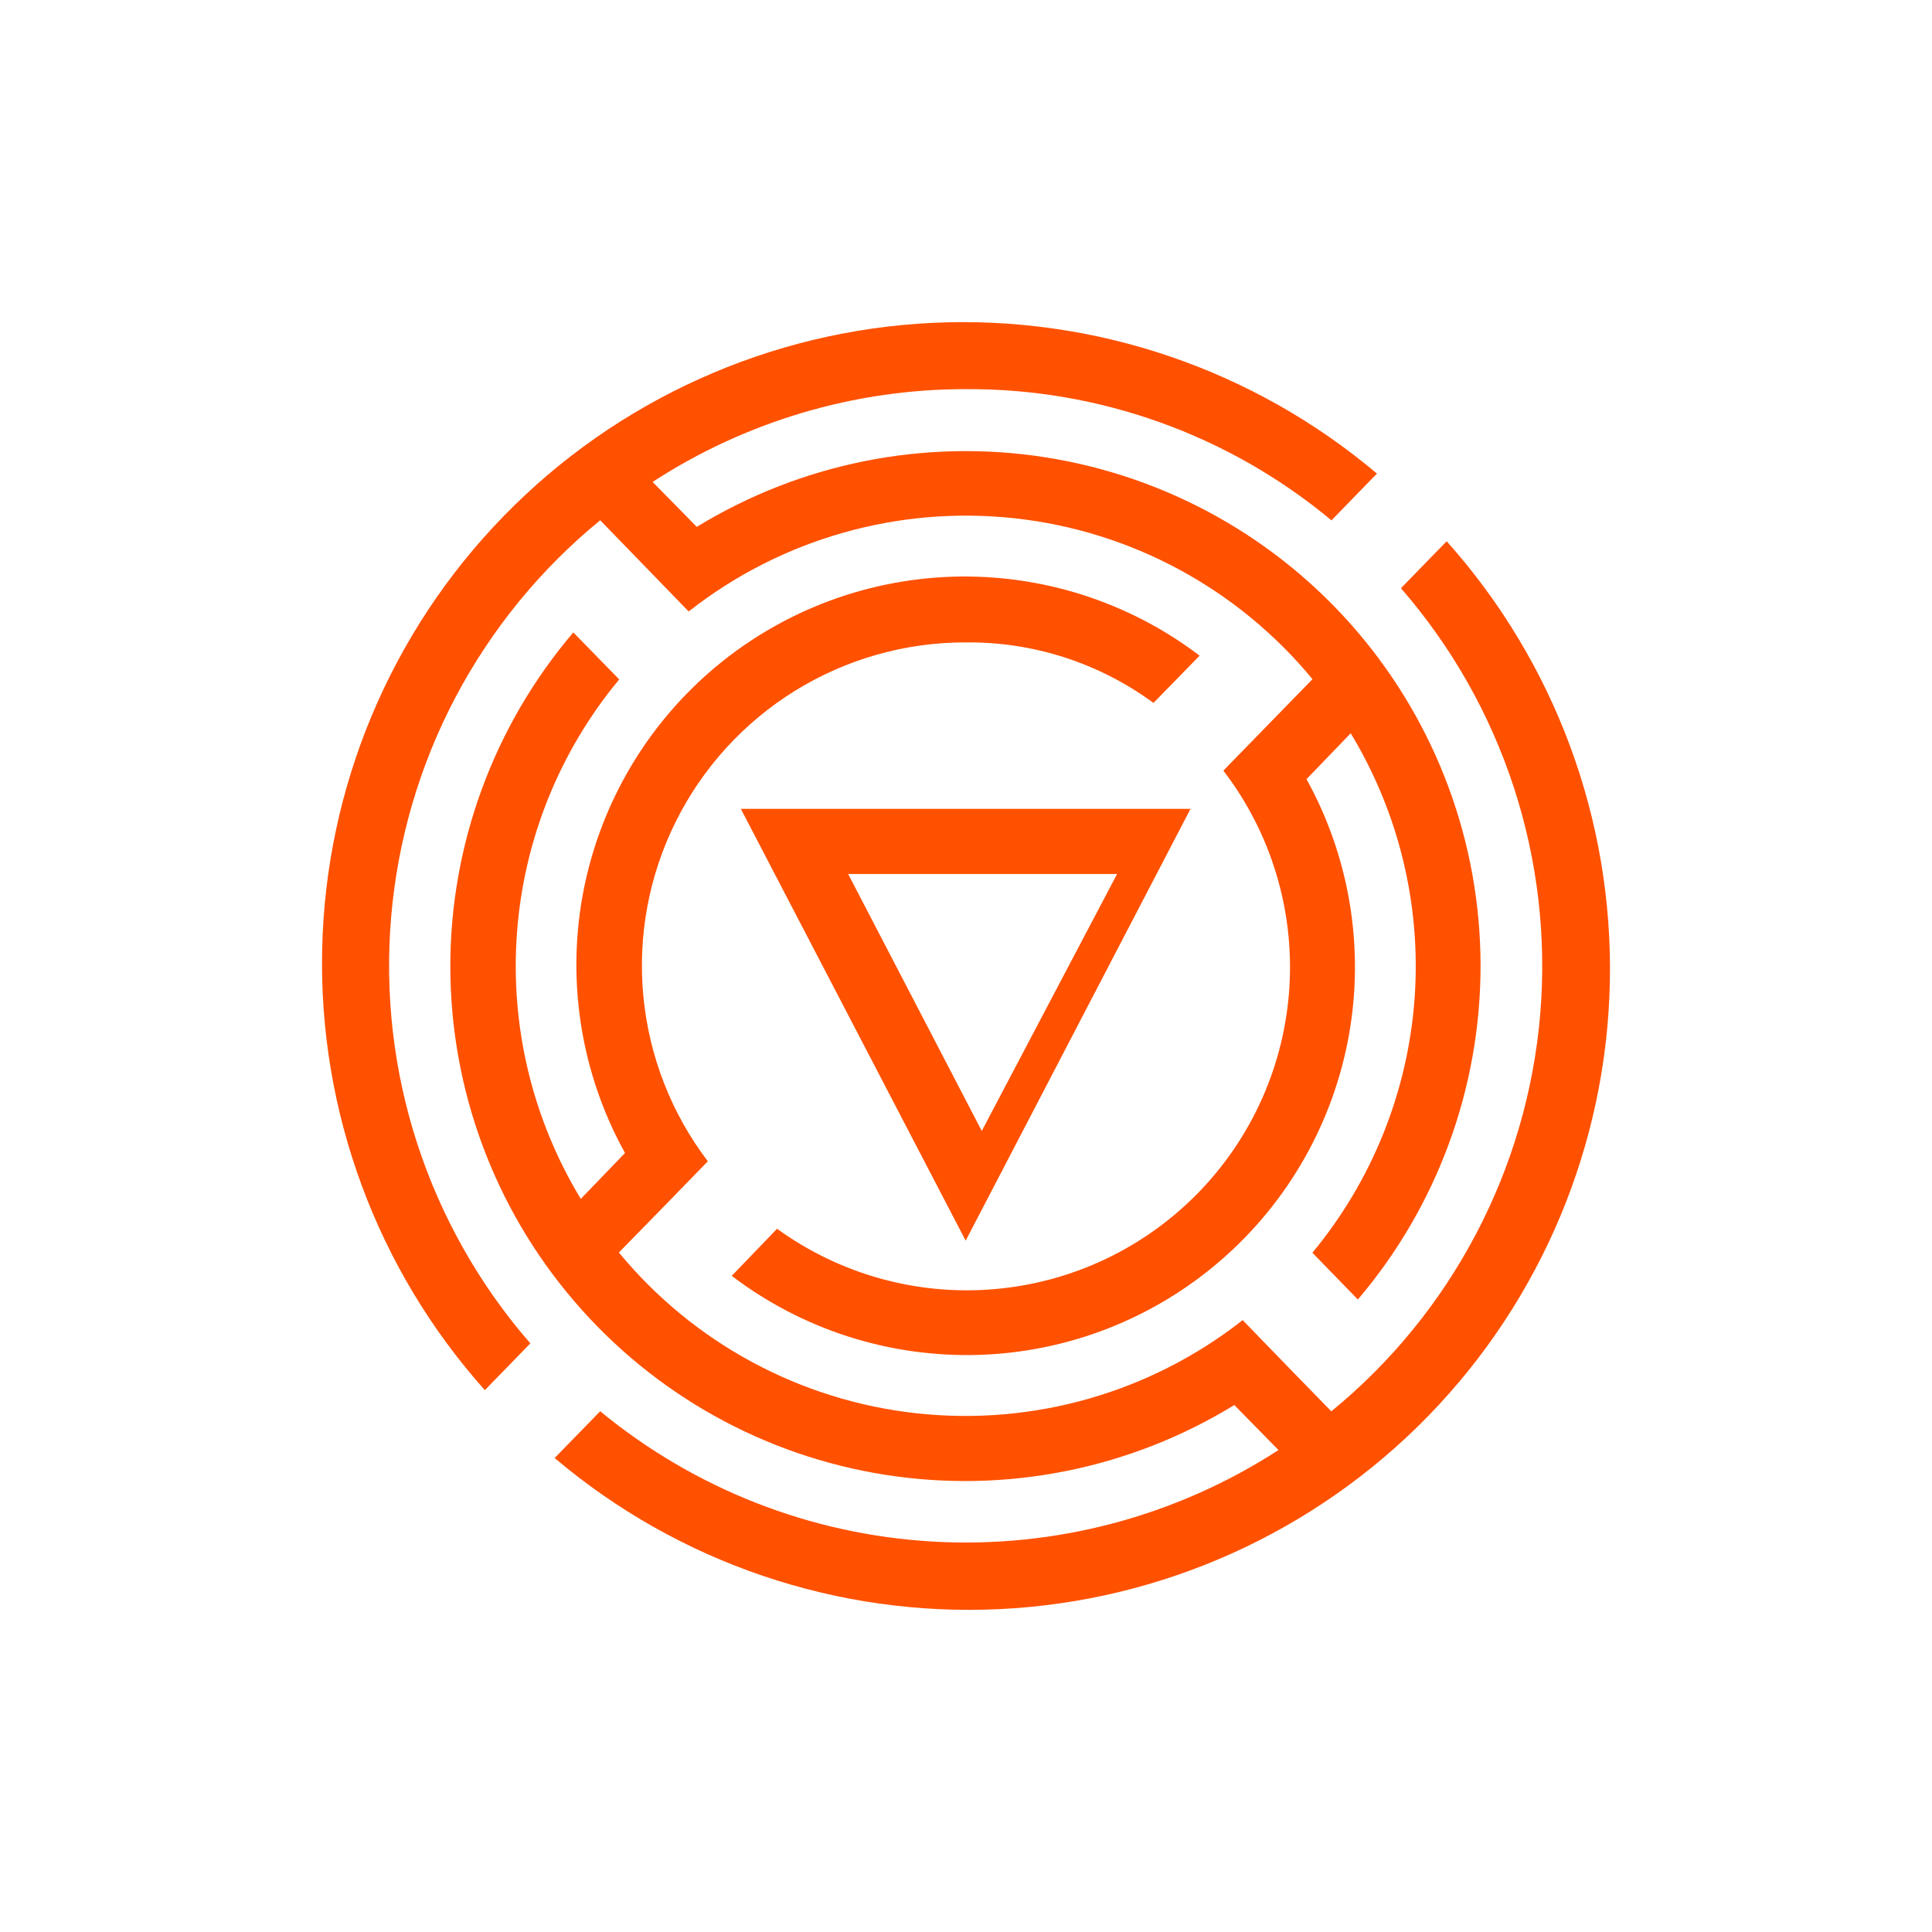
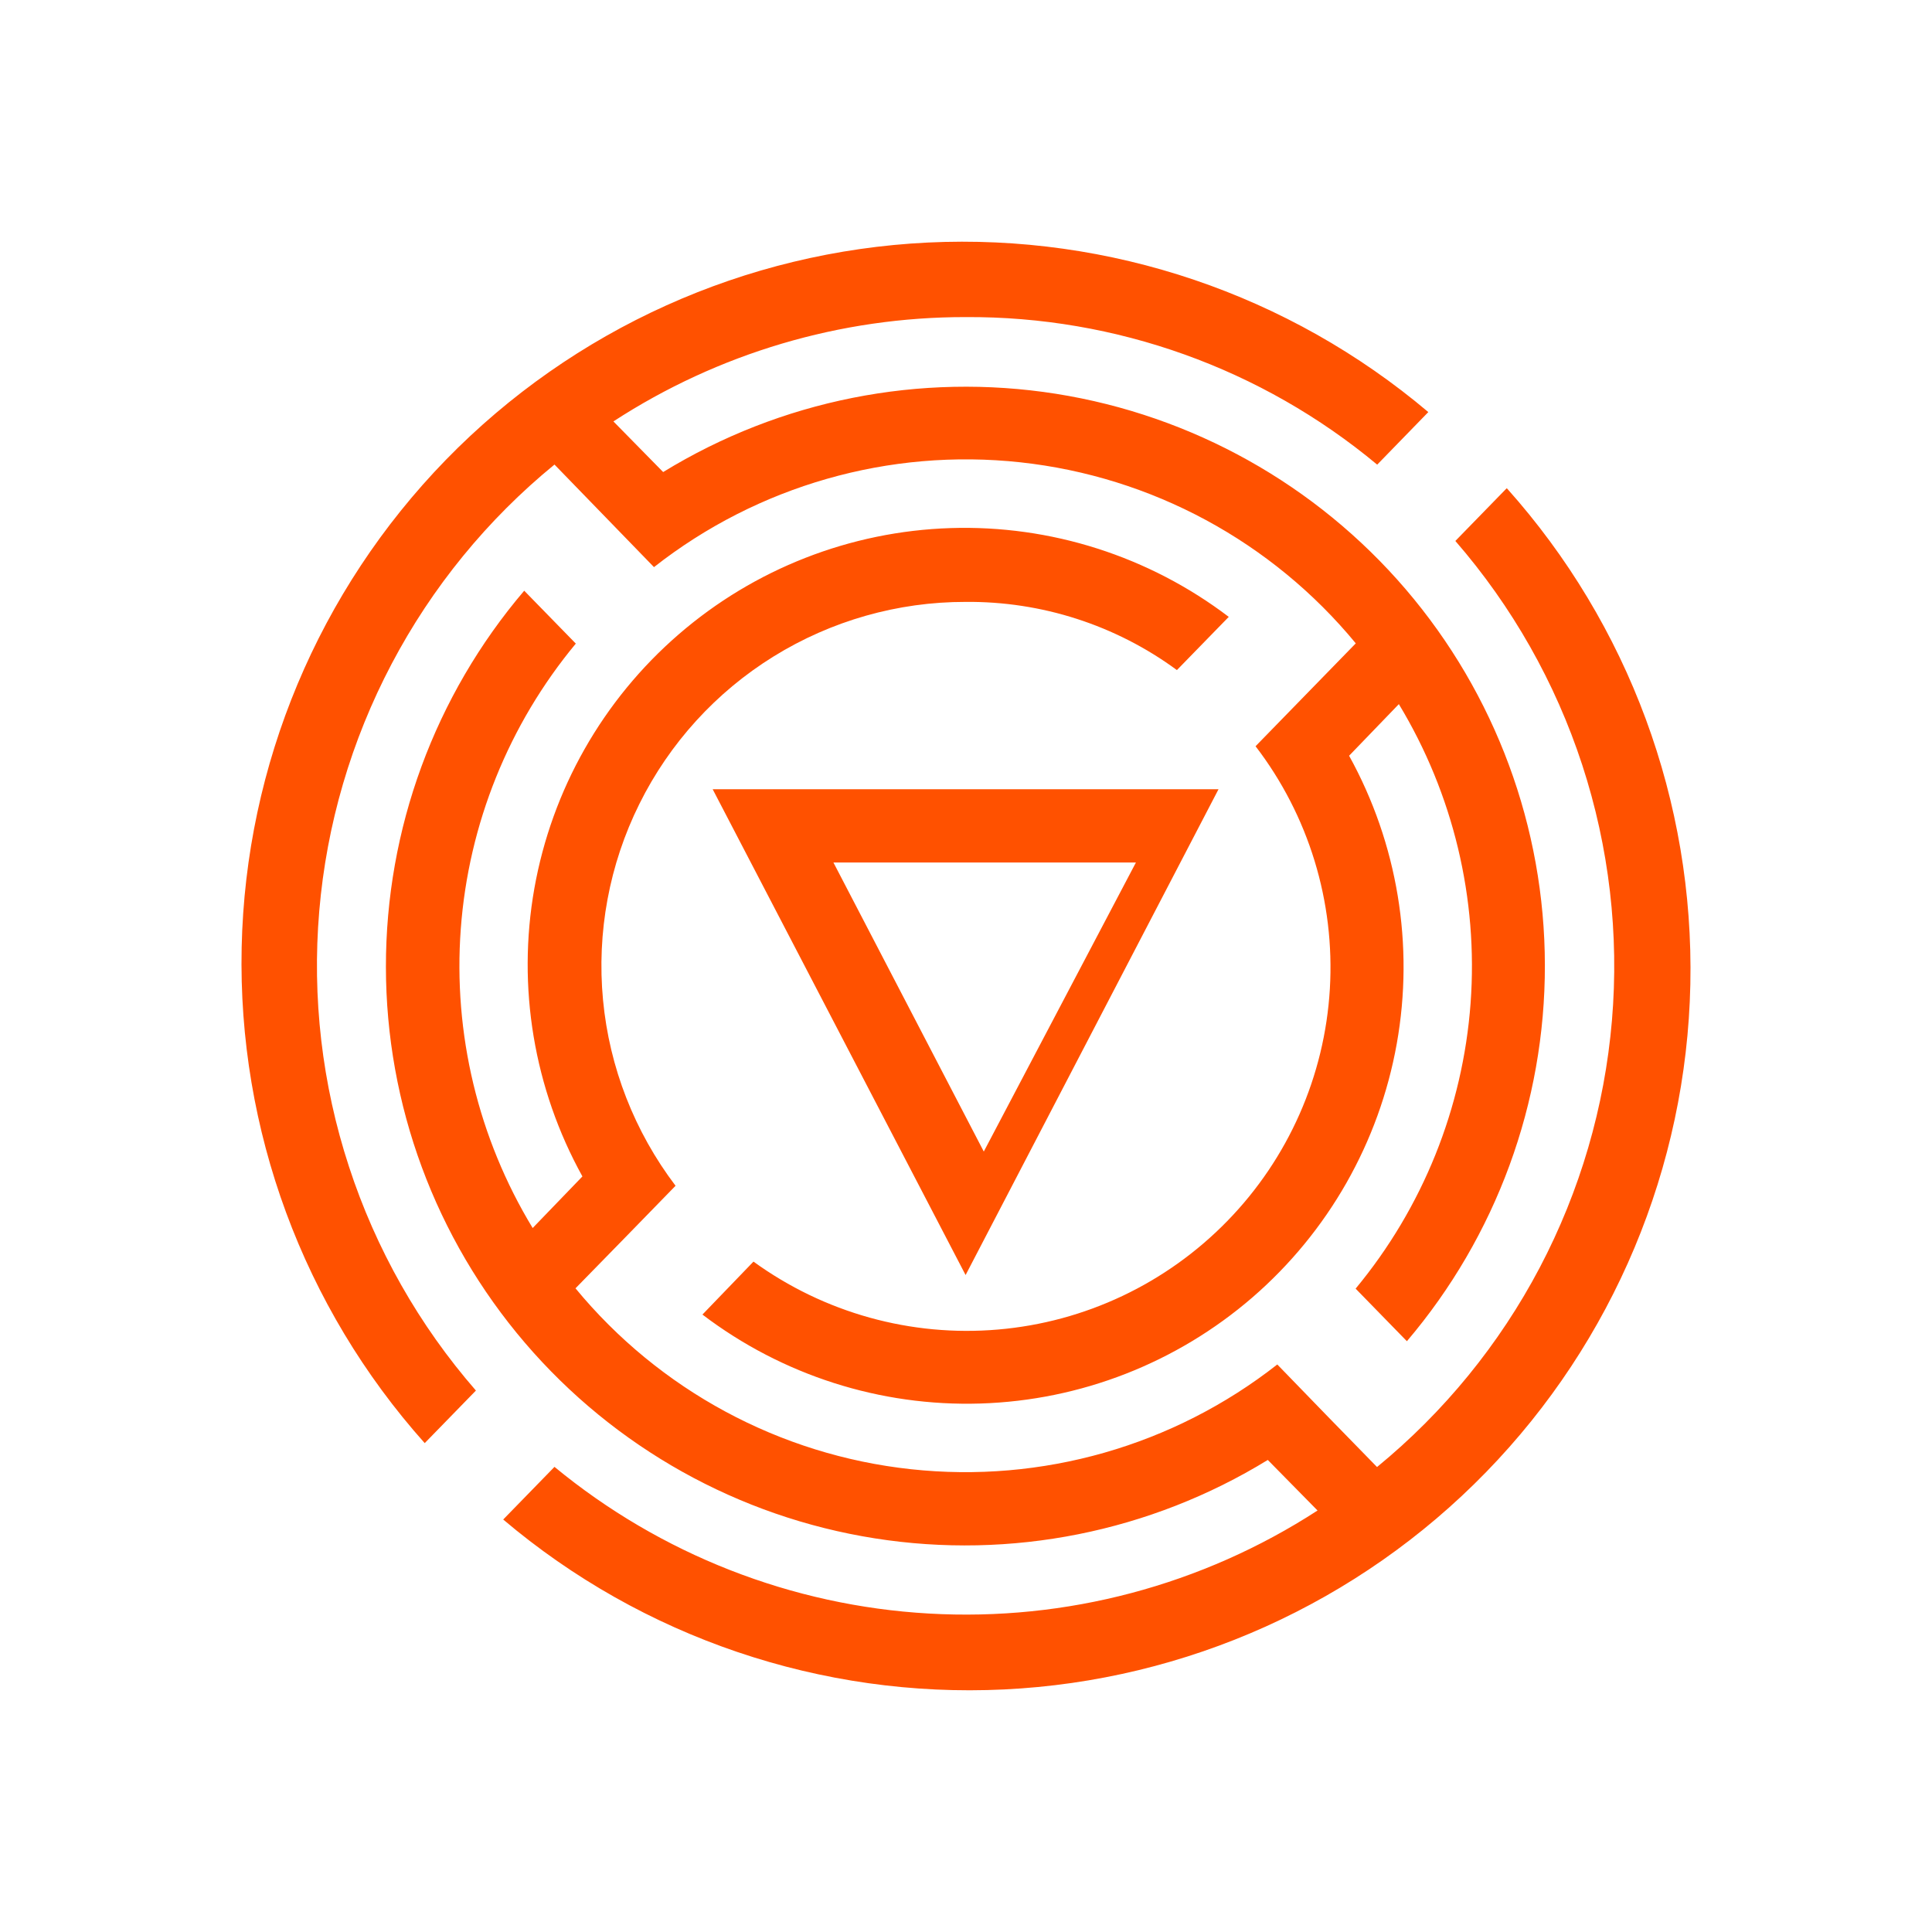
<svg xmlns="http://www.w3.org/2000/svg" width="24" height="24" viewBox="0 0 24 24" fill="none">
-   <path fill-rule="evenodd" clip-rule="evenodd" d="M7.456 6.463L8.555 7.596C9.7 6.696 11.152 6.281 12.601 6.438C14.049 6.595 15.378 7.313 16.304 8.437L15.197 9.573C15.784 10.338 16.075 11.29 16.018 12.252C15.961 13.215 15.559 14.125 14.886 14.816C14.213 15.507 13.314 15.932 12.353 16.014C11.392 16.097 10.434 15.83 9.653 15.264L9.09 15.849C9.97 16.519 11.054 16.865 12.16 16.831C13.265 16.796 14.325 16.383 15.162 15.659C15.999 14.936 16.562 13.947 16.757 12.858C16.951 11.77 16.765 10.647 16.23 9.679L16.779 9.109C17.38 10.101 17.657 11.255 17.572 12.412C17.486 13.568 17.043 14.669 16.303 15.562L16.868 16.143C17.854 14.984 18.394 13.511 18.392 11.99C18.39 10.468 17.845 8.997 16.856 7.841C15.867 6.685 14.498 5.92 12.995 5.682C11.492 5.445 9.954 5.751 8.656 6.545L8.107 5.987C9.264 5.234 10.615 4.833 11.995 4.834C13.655 4.824 15.265 5.402 16.54 6.464L17.105 5.883C15.565 4.583 13.59 3.913 11.577 4.011C9.564 4.109 7.663 4.967 6.257 6.411C4.851 7.855 4.045 9.779 4.002 11.794C3.958 13.809 4.68 15.765 6.023 17.269L6.588 16.688C5.96 15.966 5.483 15.125 5.186 14.215C4.889 13.306 4.778 12.346 4.859 11.392C4.94 10.438 5.211 9.511 5.657 8.664C6.104 7.817 6.715 7.069 7.456 6.463ZM10.536 10.857H13.877L12.196 14.049L10.536 10.857ZM9.203 10.048L11.996 15.412L14.789 10.048H9.203ZM17.403 7.307L17.969 6.726H17.973C19.317 8.23 20.041 10.187 19.998 12.203C19.956 14.219 19.149 16.144 17.743 17.589C16.336 19.034 14.434 19.892 12.419 19.989C10.405 20.086 8.429 19.415 6.89 18.112L7.456 17.531C8.627 18.496 10.075 19.064 11.59 19.15C13.105 19.237 14.609 18.838 15.882 18.013L15.333 17.454C14.035 18.25 12.496 18.557 10.993 18.32C9.489 18.083 8.119 17.317 7.13 16.16C6.14 15.004 5.596 13.532 5.594 12.01C5.593 10.488 6.135 9.015 7.122 7.856L7.692 8.44C6.951 9.332 6.507 10.434 6.422 11.59C6.336 12.747 6.614 13.902 7.215 14.893L7.764 14.323C7.228 13.355 7.041 12.232 7.234 11.143C7.428 10.053 7.99 9.063 8.826 8.339C9.663 7.614 10.724 7.2 11.83 7.164C12.936 7.129 14.021 7.475 14.902 8.145L14.329 8.732C13.653 8.235 12.834 7.971 11.995 7.98C11.247 7.979 10.513 8.187 9.876 8.581C9.24 8.975 8.726 9.539 8.393 10.21C8.06 10.88 7.921 11.63 7.992 12.375C8.063 13.12 8.34 13.831 8.793 14.426L8.225 15.01L7.688 15.559C8.614 16.683 9.943 17.4 11.391 17.557C12.839 17.714 14.291 17.299 15.437 16.399L16.003 16.983L16.538 17.532C17.279 16.926 17.89 16.177 18.335 15.33C18.781 14.483 19.052 13.556 19.133 12.602C19.213 11.649 19.102 10.689 18.805 9.78C18.508 8.87 18.031 8.029 17.403 7.307Z" fill="#FF5100" />
+   <path fill-rule="evenodd" clip-rule="evenodd" d="M6.888 5.771L8.124 7.045C9.413 6.033 11.047 5.566 12.676 5.743C14.305 5.92 15.8 6.727 16.842 7.992L15.597 9.27C16.257 10.131 16.584 11.201 16.52 12.284C16.456 13.367 16.004 14.391 15.246 15.168C14.489 15.945 13.478 16.424 12.397 16.516C11.316 16.609 10.238 16.309 9.36 15.672L8.726 16.33C9.717 17.084 10.936 17.474 12.18 17.435C13.424 17.396 14.616 16.931 15.558 16.117C16.499 15.303 17.132 14.191 17.351 12.966C17.57 11.741 17.361 10.478 16.759 9.388L17.377 8.747C18.052 9.863 18.364 11.162 18.268 12.463C18.172 13.764 17.673 15.003 16.84 16.008L17.477 16.661C18.586 15.357 19.194 13.7 19.191 11.989C19.189 10.277 18.576 8.622 17.463 7.321C16.35 6.021 14.81 5.16 13.119 4.892C11.428 4.625 9.698 4.969 8.238 5.864L7.62 5.235C8.922 4.388 10.442 3.937 11.995 3.939C13.862 3.928 15.673 4.577 17.108 5.772L17.743 5.119C16.011 3.655 13.789 2.903 11.524 3.013C9.259 3.123 7.121 4.088 5.539 5.712C3.958 7.337 3.051 9.501 3.002 11.768C2.953 14.035 3.766 16.236 5.276 17.927L5.912 17.274C5.205 16.462 4.669 15.516 4.335 14.492C4 13.469 3.875 12.389 3.966 11.316C4.057 10.243 4.363 9.2 4.865 8.247C5.367 7.294 6.055 6.452 6.888 5.771ZM10.353 10.714H14.111L12.221 14.305L10.353 10.714ZM8.853 9.804L11.995 15.839L15.137 9.804H8.853ZM18.079 6.72L18.715 6.067H18.72C20.232 7.758 21.046 9.96 20.998 12.229C20.95 14.497 20.043 16.662 18.46 18.288C16.878 19.913 14.738 20.878 12.472 20.987C10.206 21.096 7.982 20.342 6.251 18.876L6.888 18.222C8.205 19.308 9.834 19.947 11.539 20.044C13.243 20.142 14.935 19.693 16.367 18.764L15.749 18.136C14.29 19.031 12.559 19.377 10.867 19.11C9.175 18.843 7.634 17.982 6.521 16.681C5.408 15.38 4.795 13.724 4.794 12.011C4.792 10.299 5.401 8.642 6.512 7.338L7.153 7.995C6.32 8.999 5.82 10.238 5.724 11.539C5.628 12.84 5.94 14.139 6.617 15.255L7.235 14.614C6.632 13.525 6.421 12.261 6.638 11.036C6.856 9.81 7.488 8.696 8.43 7.881C9.371 7.066 10.564 6.6 11.808 6.56C13.053 6.52 14.273 6.91 15.264 7.663L14.62 8.324C13.86 7.765 12.938 7.468 11.994 7.477C11.152 7.476 10.327 7.711 9.611 8.154C8.895 8.597 8.317 9.232 7.943 9.986C7.568 10.74 7.412 11.584 7.491 12.422C7.57 13.26 7.883 14.059 8.392 14.73L7.753 15.386L7.149 16.004C8.191 17.268 9.686 18.075 11.315 18.251C12.944 18.428 14.578 17.961 15.867 16.95L16.503 17.606L17.106 18.224C17.938 17.542 18.626 16.699 19.127 15.747C19.628 14.794 19.933 13.751 20.024 12.678C20.115 11.605 19.989 10.525 19.655 9.502C19.321 8.479 18.785 7.533 18.079 6.72Z" fill="#FF5100" />
</svg>
